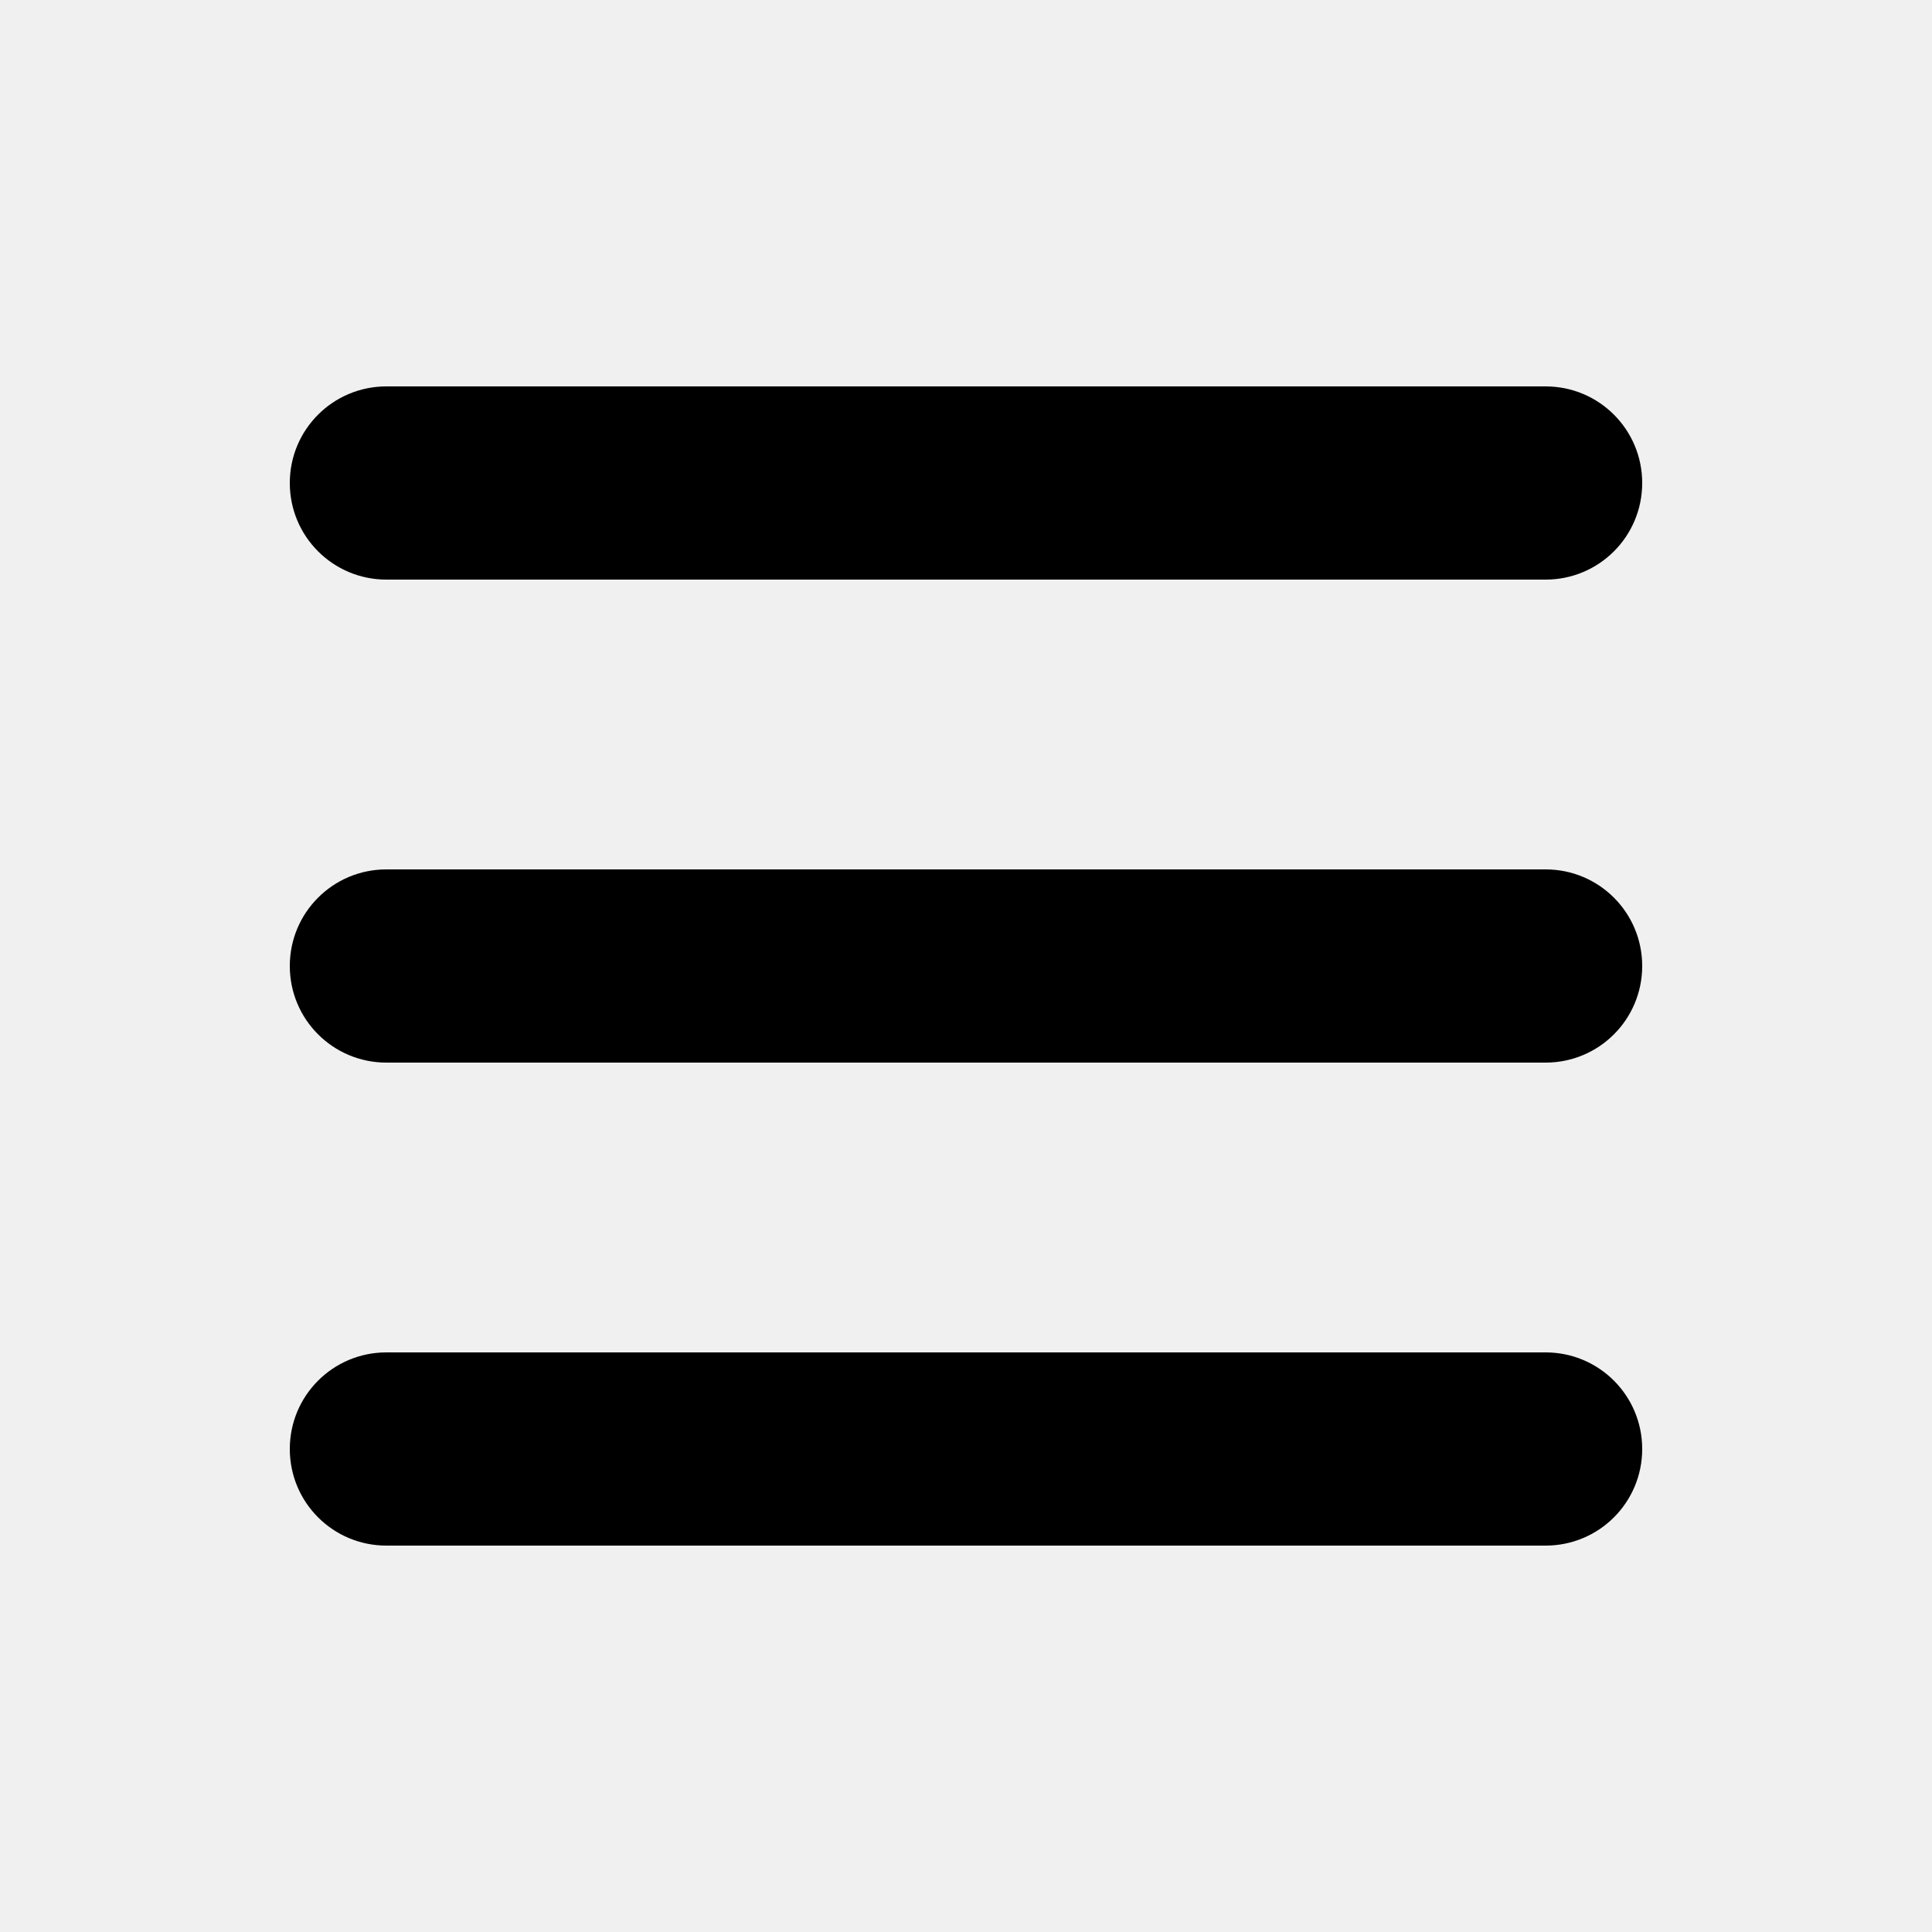
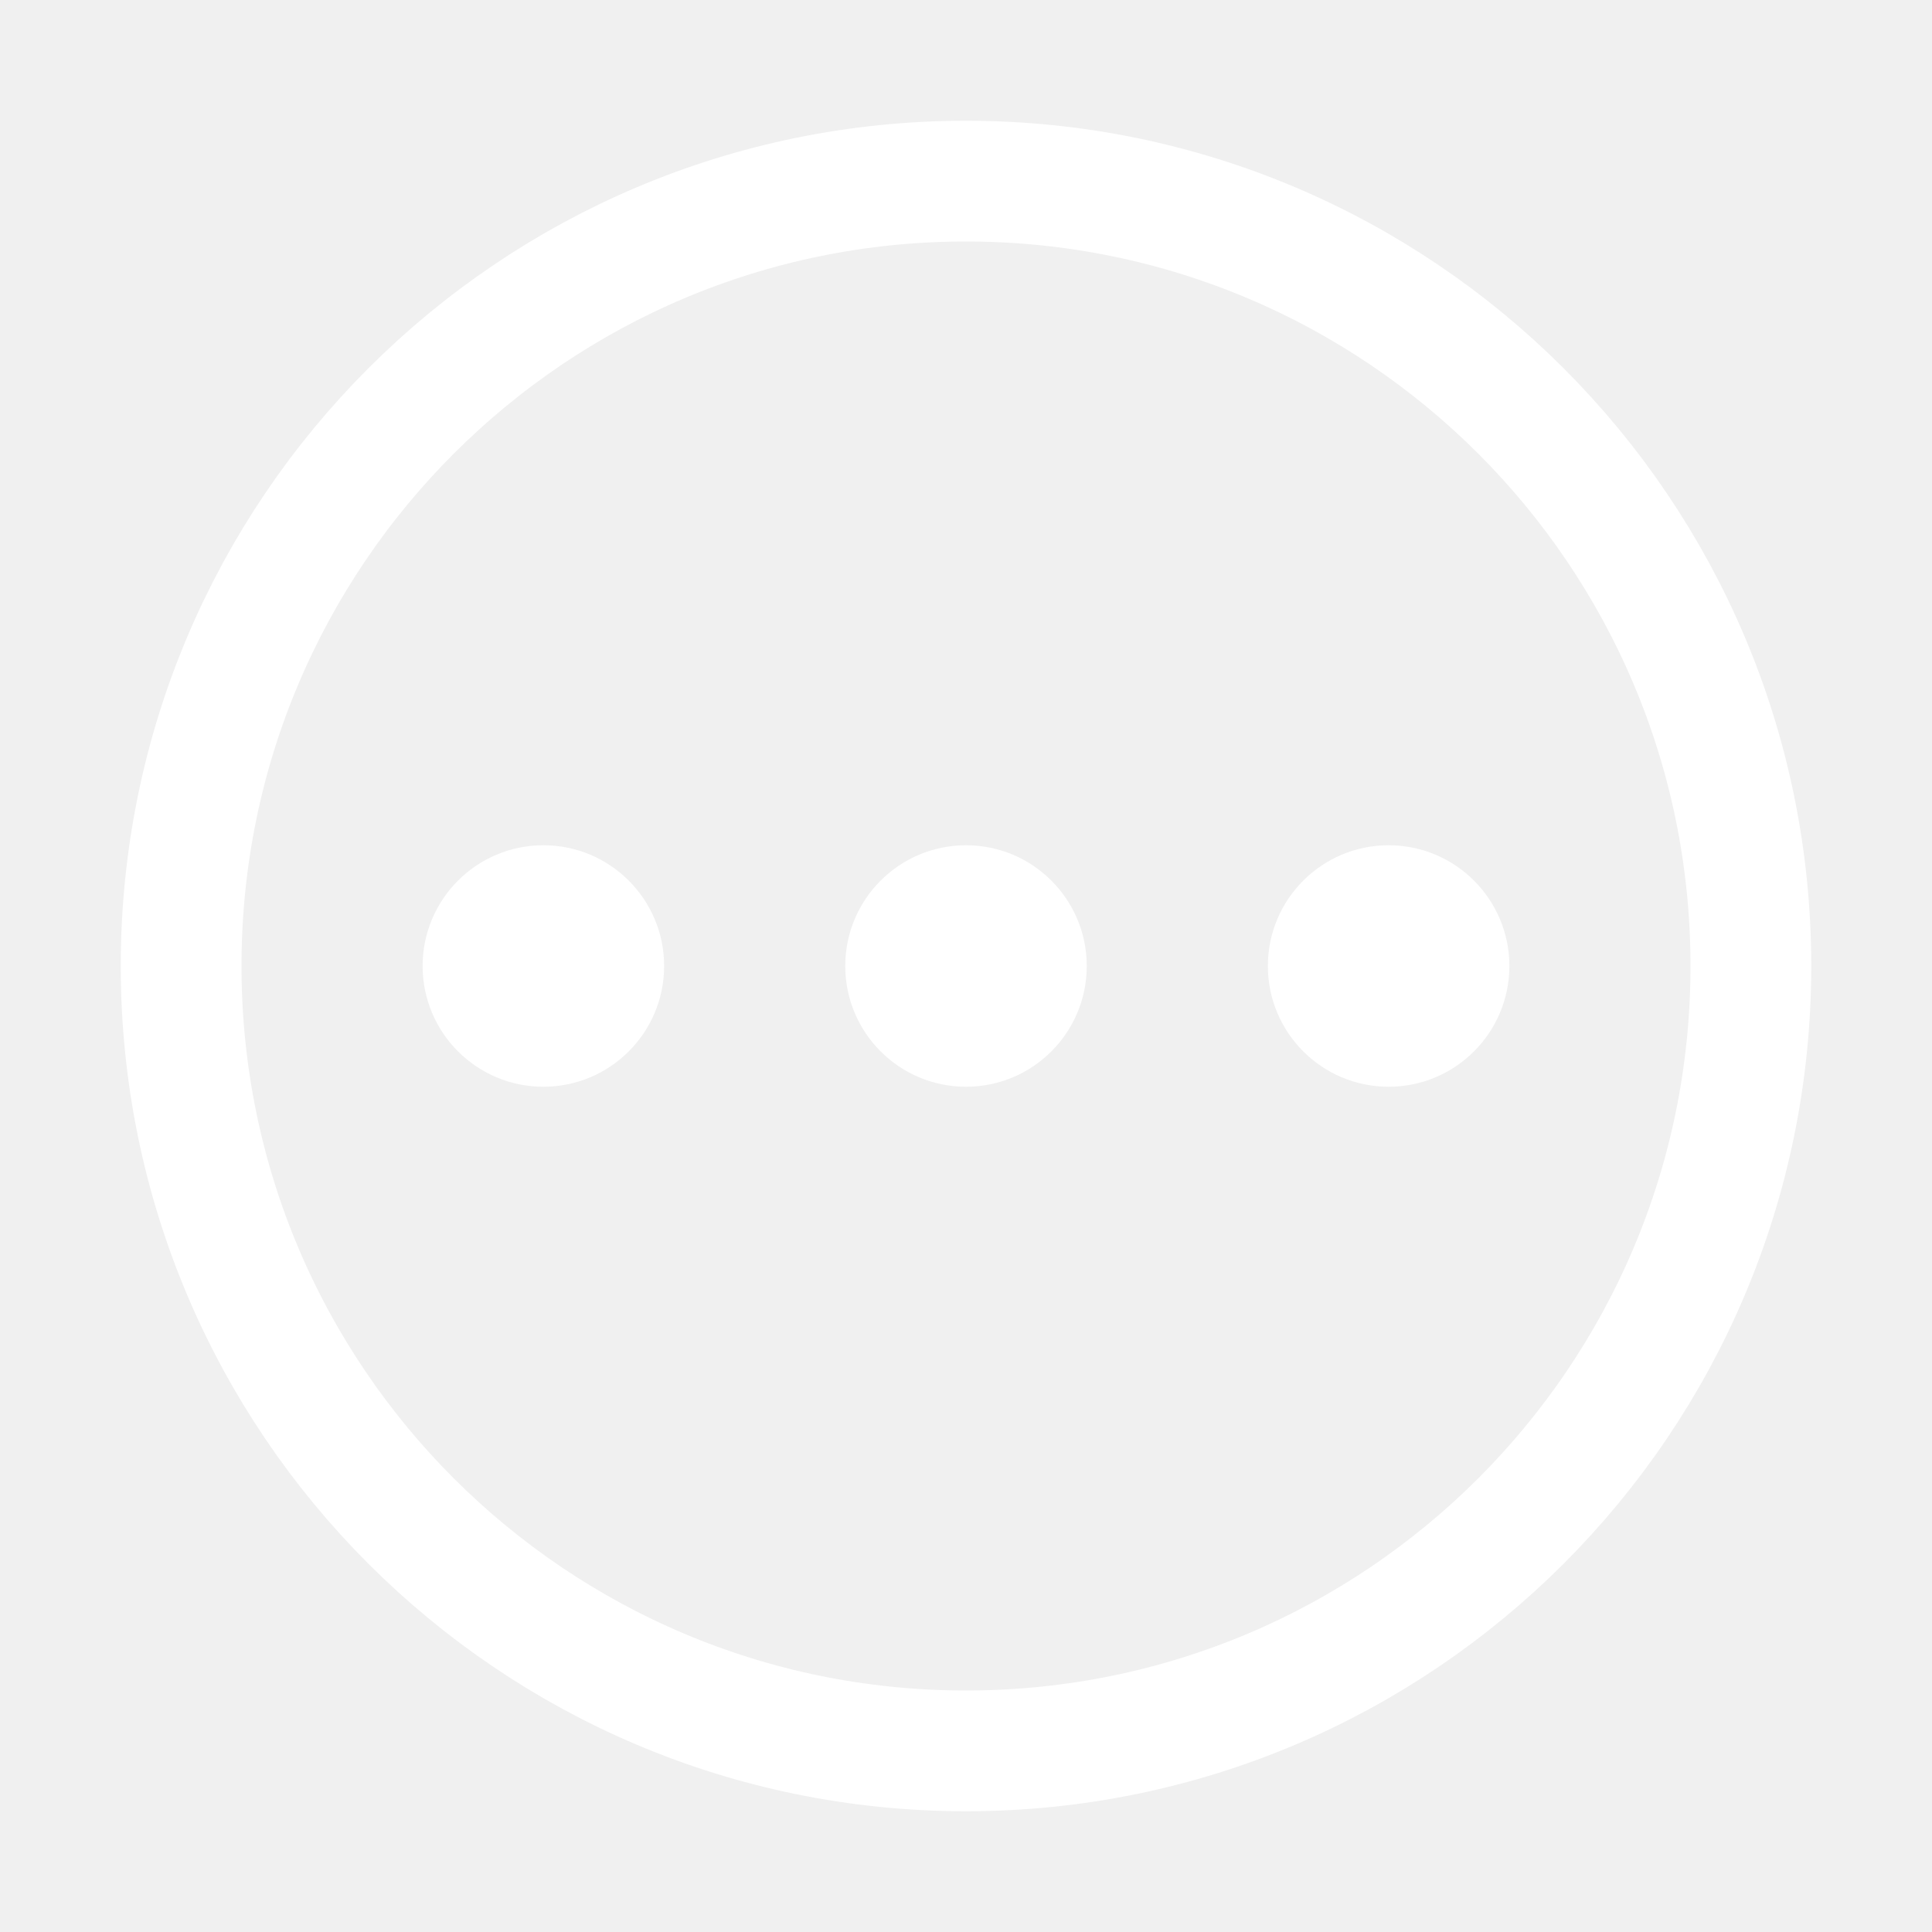
- <svg xmlns="http://www.w3.org/2000/svg" viewBox="0 0 640 640">
-   <path d="M96 160C96 142.3 110.3 128 128 128L512 128C529.7 128 544 142.3 544 160C544 177.7 529.7 192 512 192L128 192C110.3 192 96 177.7 96 160zM96 320C96 302.3 110.3 288 128 288L512 288C529.7 288 544 302.3 544 320C544 337.7 529.7 352 512 352L128 352C110.3 352 96 337.7 96 320zM544 480C544 497.7 529.7 512 512 512L128 512C110.3 512 96 497.7 96 480C96 462.3 110.3 448 128 448L512 448C529.7 448 544 462.3 544 480z" />
+ <svg xmlns="http://www.w3.org/2000/svg" width="32" height="32" viewBox="0 0 32 32" fill="none">
+   <circle cx="16" cy="16" r="13" stroke="white" stroke-width="2" />
+   <circle cx="9" cy="16" r="2" fill="white" />
+   <circle cx="16" cy="16" r="2" fill="white" />
+   <circle cx="23" cy="16" r="2" fill="white" />
</svg>
